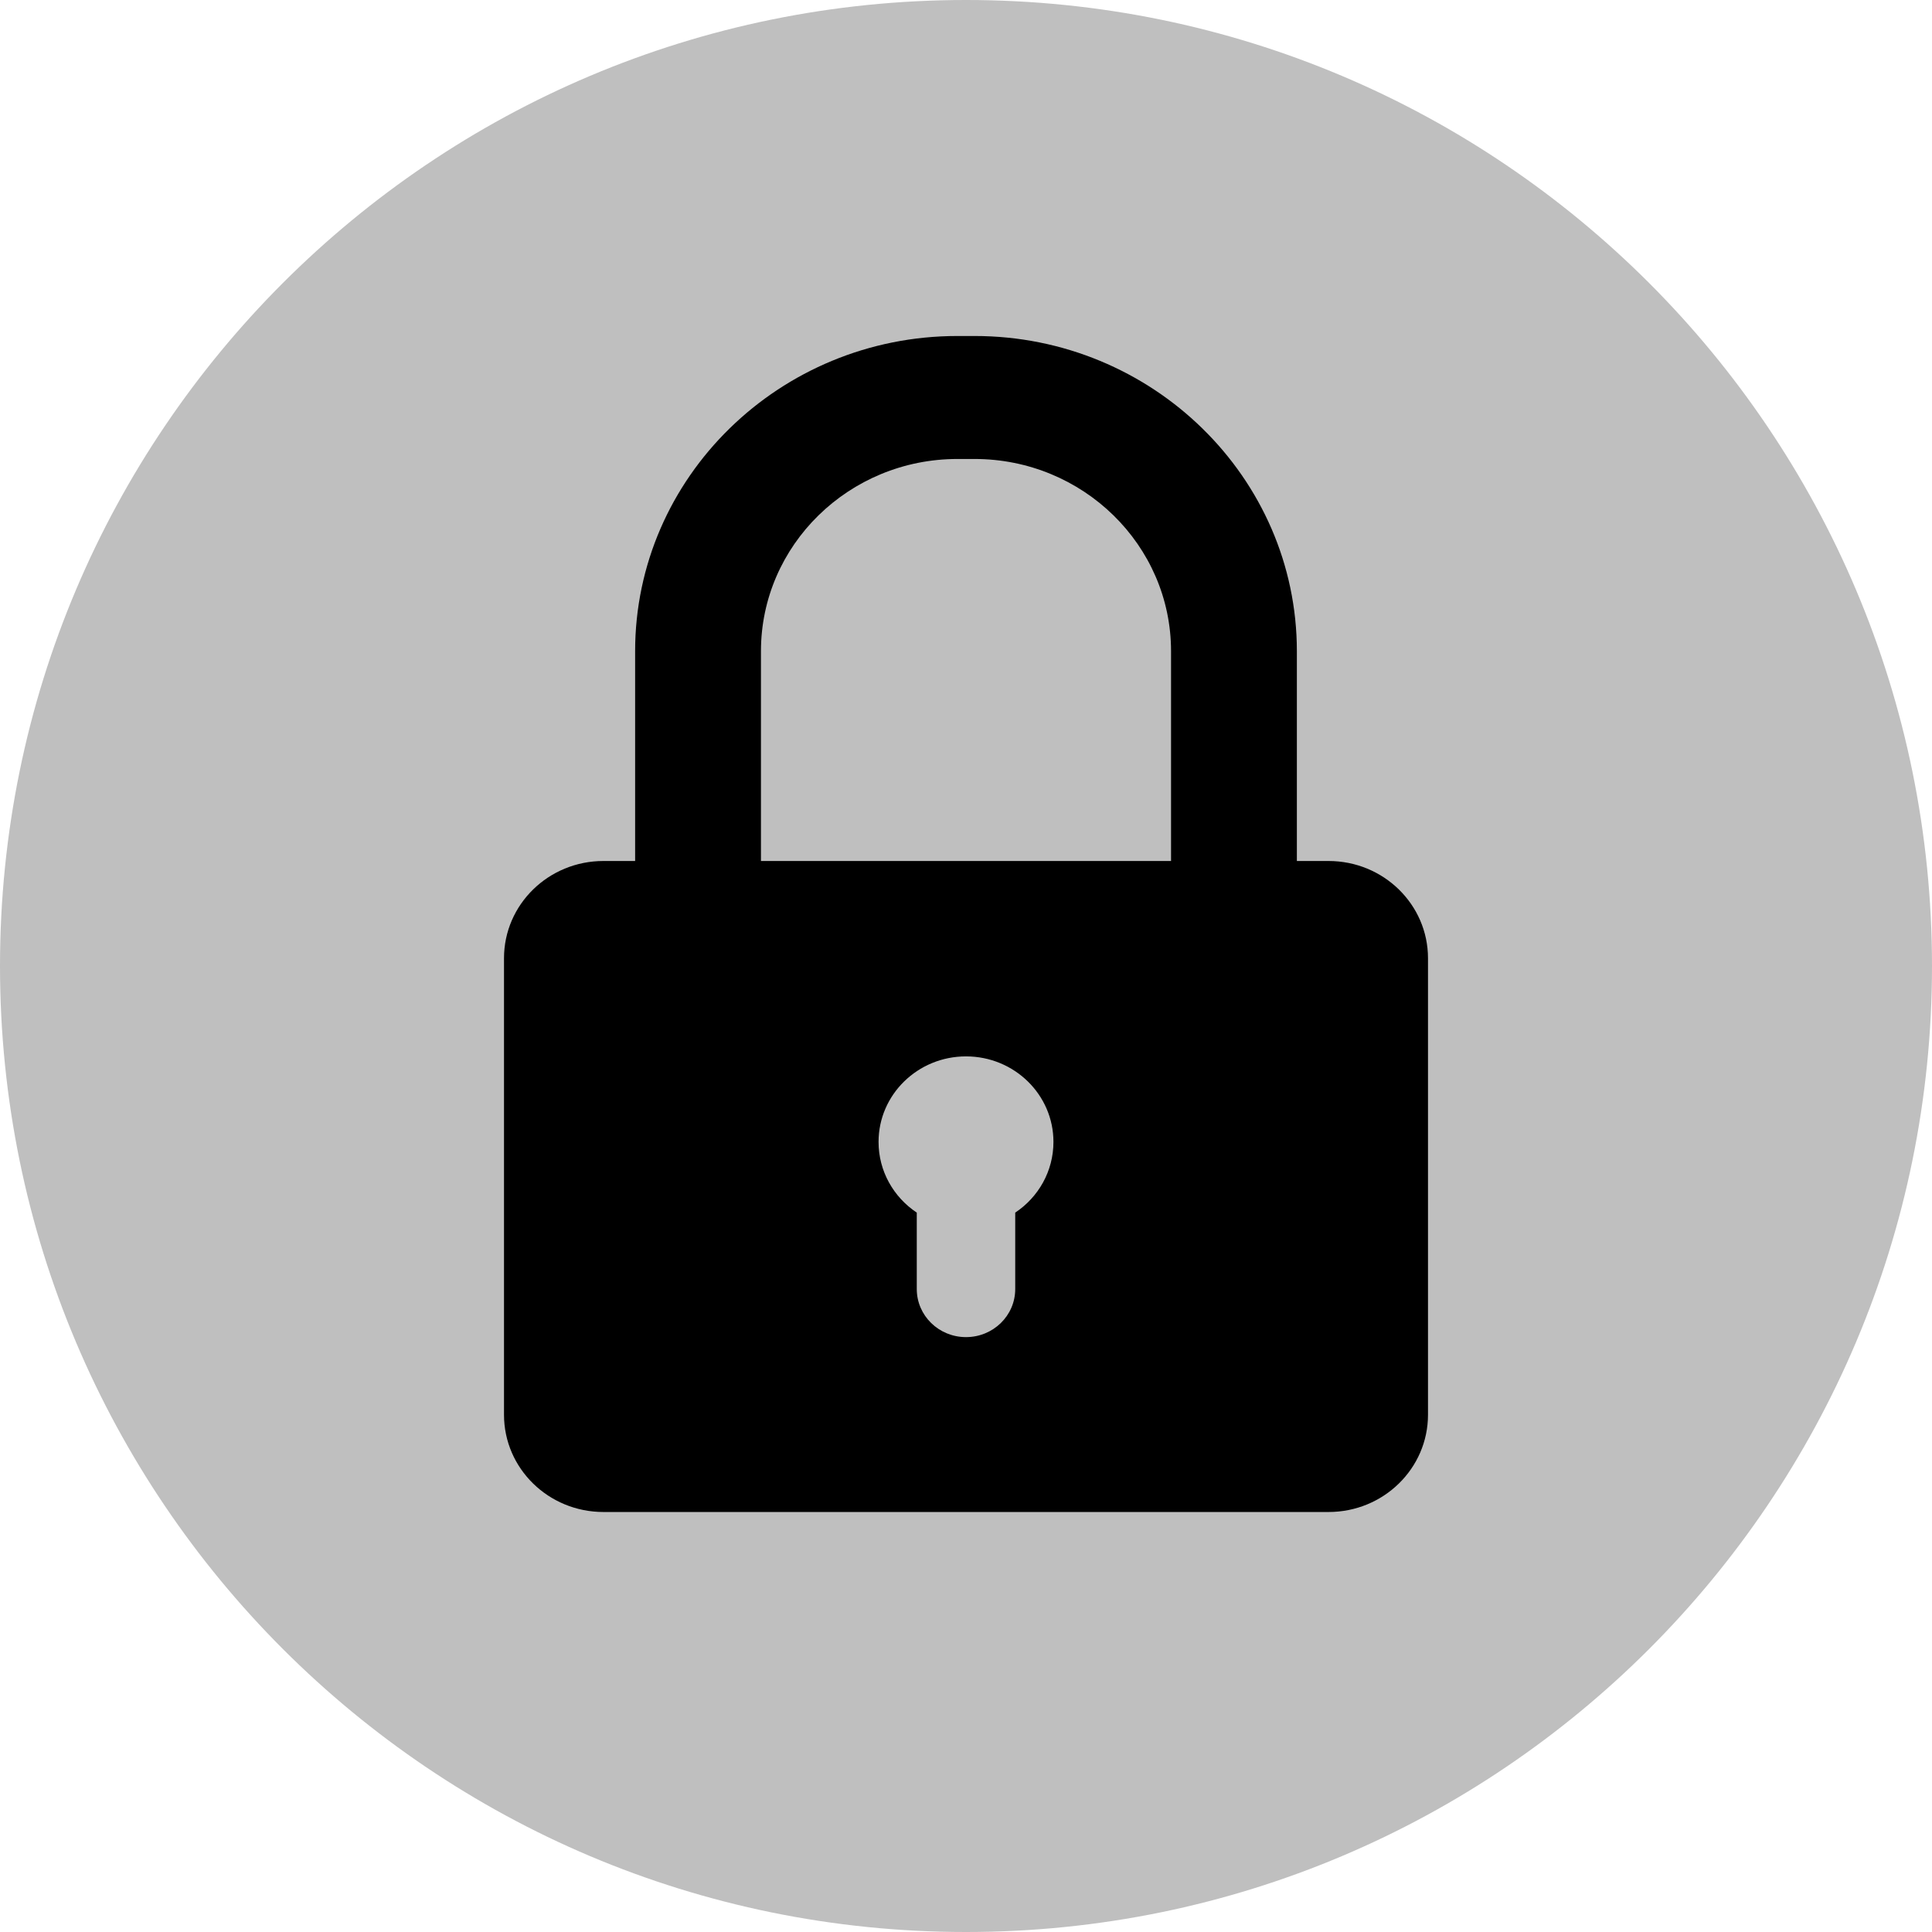
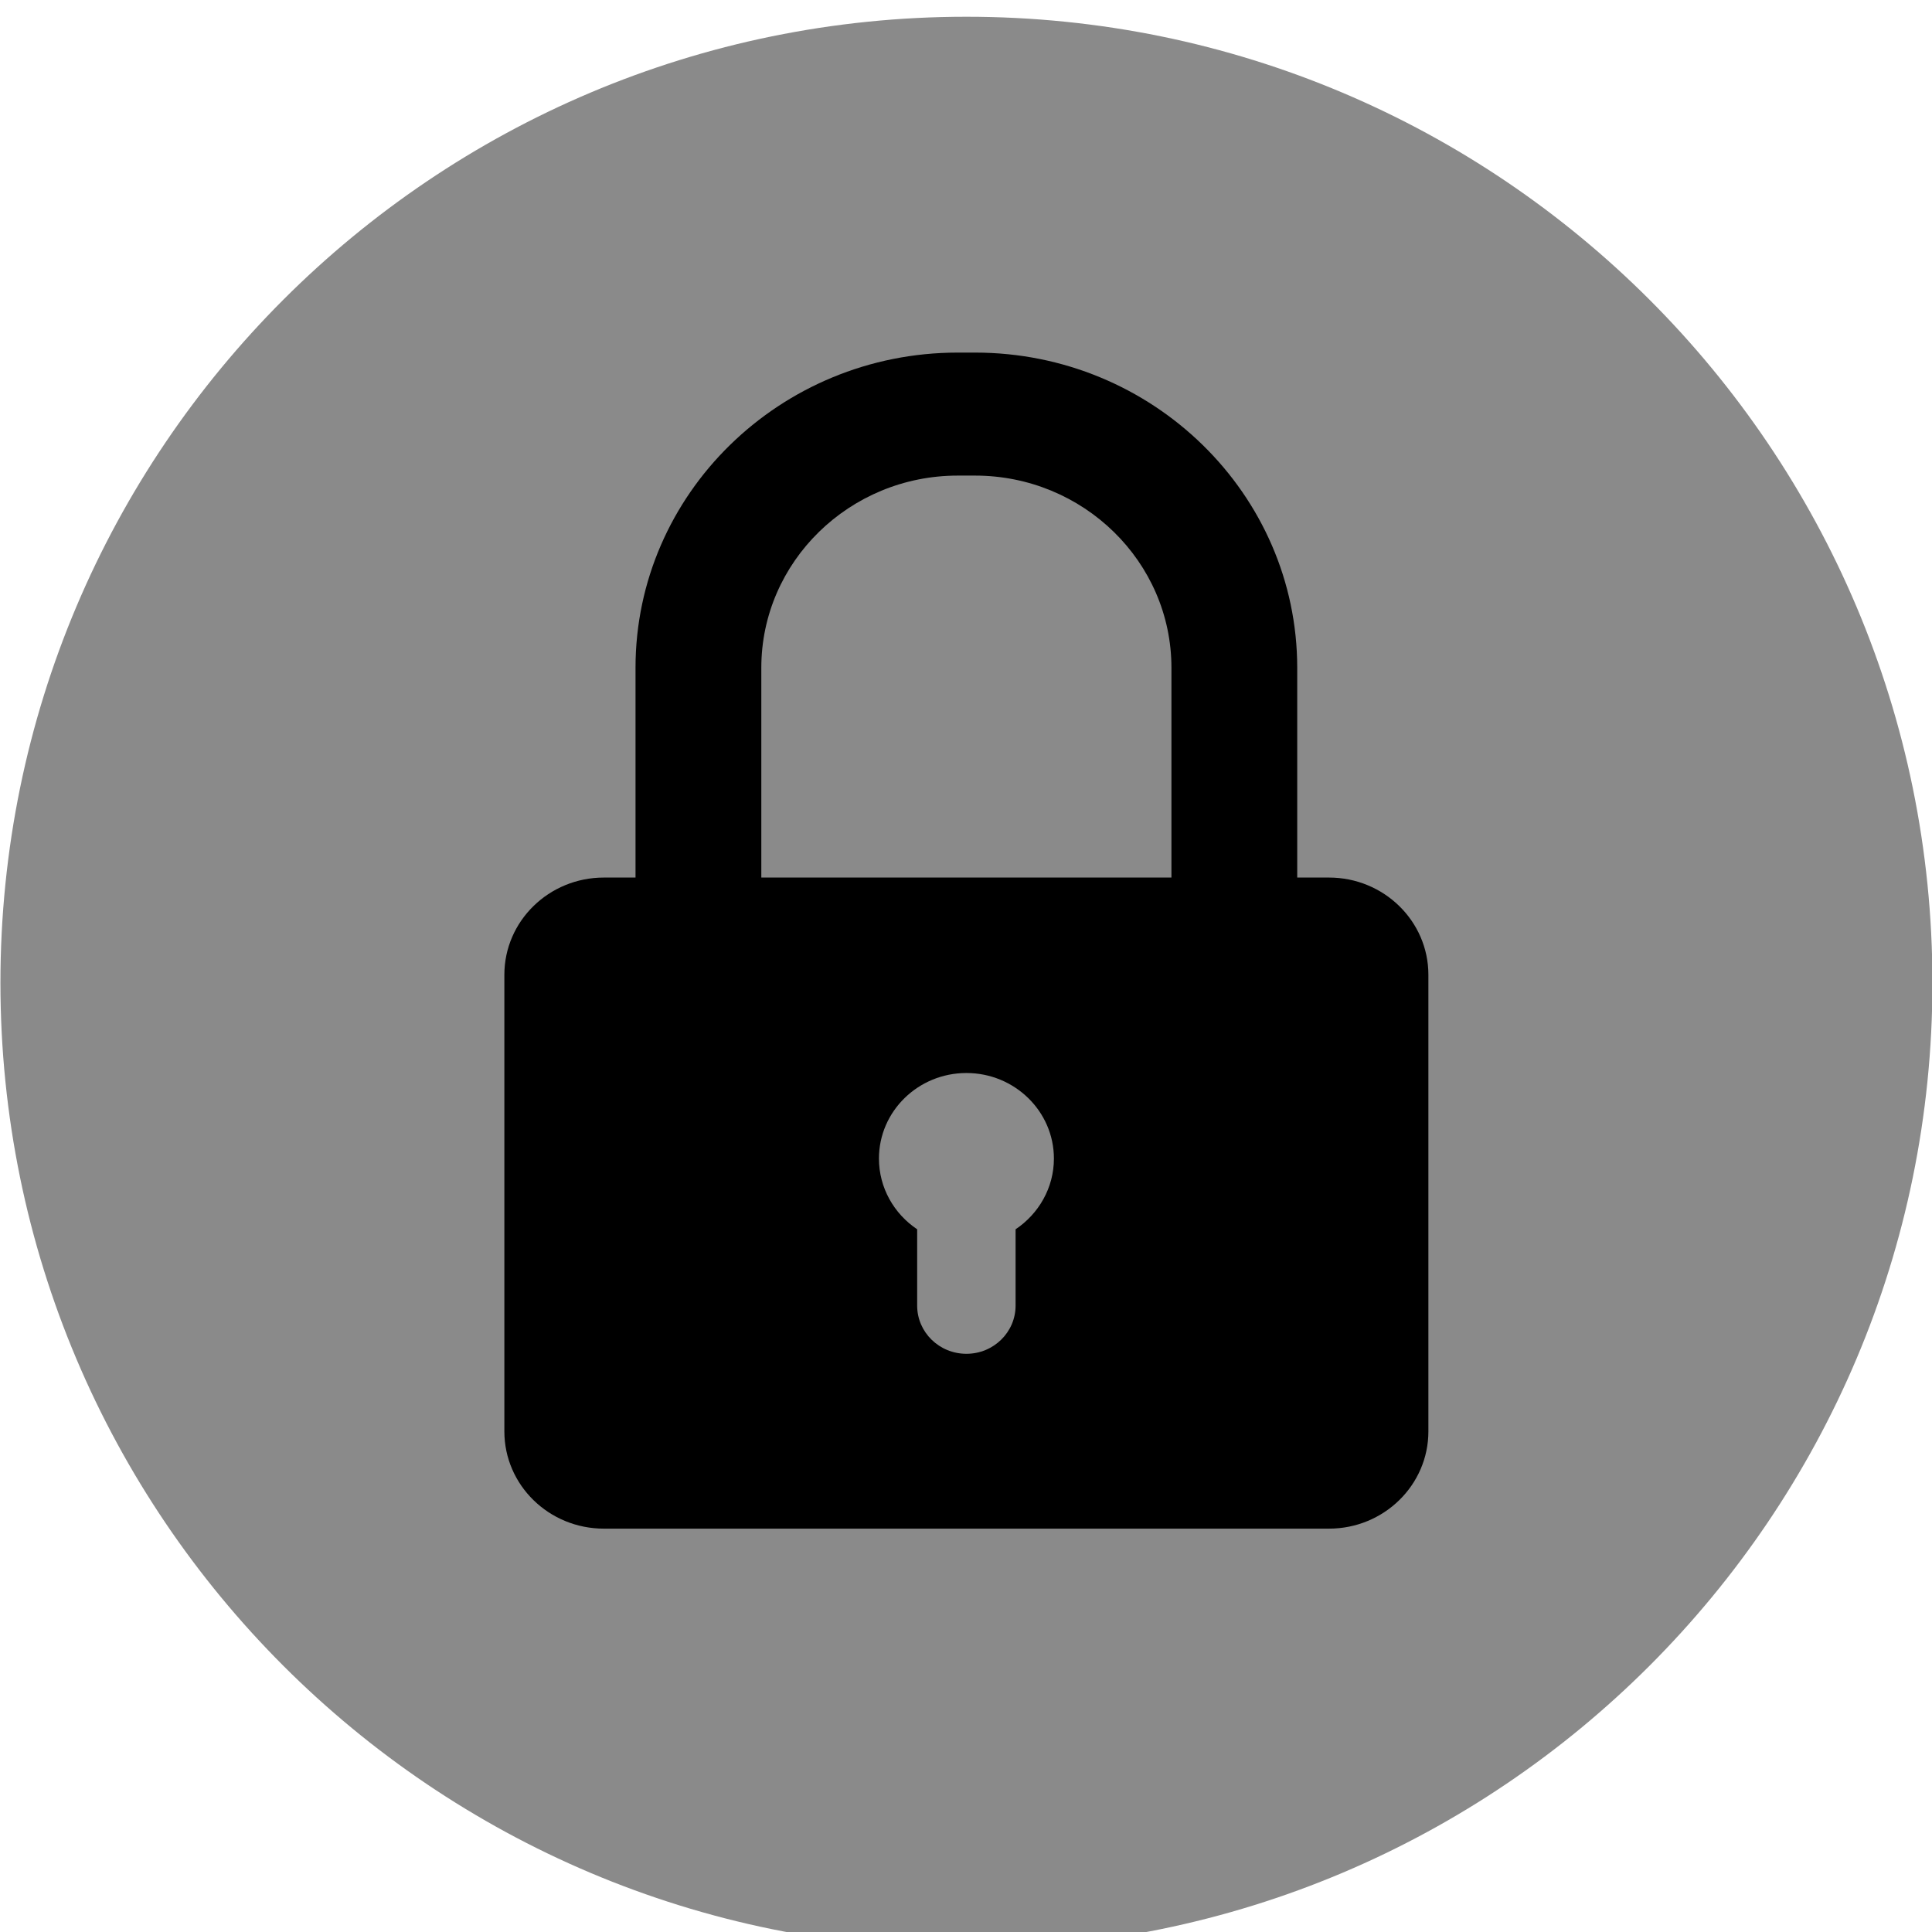
- <svg xmlns="http://www.w3.org/2000/svg" width="23" height="23" viewBox="0 0 23 23" fill="none">
-   <circle cx="11.5" cy="11.5" r="11.5" fill="#BFBFBF" />
-   <path d="M15.816 10.25H15.439V7.752C15.438 5.683 13.718 4 11.602 4H11.398C9.282 4 7.561 5.683 7.561 7.752V10.25H7.184C6.53 10.25 6 10.768 6 11.408V16.842C6 17.482 6.53 18 7.184 18H15.816C16.47 18 17 17.482 17 16.842V11.408C17 10.768 16.47 10.25 15.816 10.25ZM12.086 14.436V15.346C12.086 15.662 11.824 15.918 11.5 15.918C11.176 15.918 10.914 15.662 10.914 15.346V14.436C10.639 14.253 10.459 13.944 10.459 13.594C10.459 13.032 10.925 12.576 11.5 12.576C12.075 12.576 12.541 13.032 12.541 13.594C12.541 13.944 12.361 14.253 12.086 14.436ZM13.941 10.25H9.059V7.752C9.059 6.491 10.107 5.464 11.398 5.464H11.602C12.892 5.464 13.941 6.49 13.941 7.752V10.25H13.941Z" fill="black" />
+ <svg xmlns="http://www.w3.org/2000/svg" width="18" height="18" viewBox="0 0 18 18" fill="none">
+   <circle cx="9.004" cy="9.156" r="9" fill="#8A8A8A" />
+   <path d="M12.382 8.176H12.086V6.221C12.085 4.602 10.739 3.285 9.084 3.285H8.923C7.268 3.285 5.921 4.602 5.921 6.221V8.176H5.626C5.114 8.176 4.699 8.582 4.699 9.082V13.336C4.699 13.836 5.114 14.242 5.626 14.242H12.382C12.893 14.242 13.308 13.836 13.308 13.336V9.082C13.308 8.582 12.893 8.176 12.382 8.176ZM9.462 11.453V12.164C9.462 12.412 9.257 12.613 9.004 12.613C8.75 12.613 8.545 12.412 8.545 12.164V11.453C8.33 11.309 8.189 11.067 8.189 10.794C8.189 10.354 8.554 9.997 9.004 9.997C9.453 9.997 9.819 10.354 9.819 10.794C9.819 11.067 9.677 11.309 9.462 11.453ZM10.914 8.176H7.093V6.221C7.093 5.235 7.914 4.431 8.923 4.431H9.084C10.093 4.431 10.914 5.234 10.914 6.221V8.176H10.914Z" fill="black" />
</svg>
